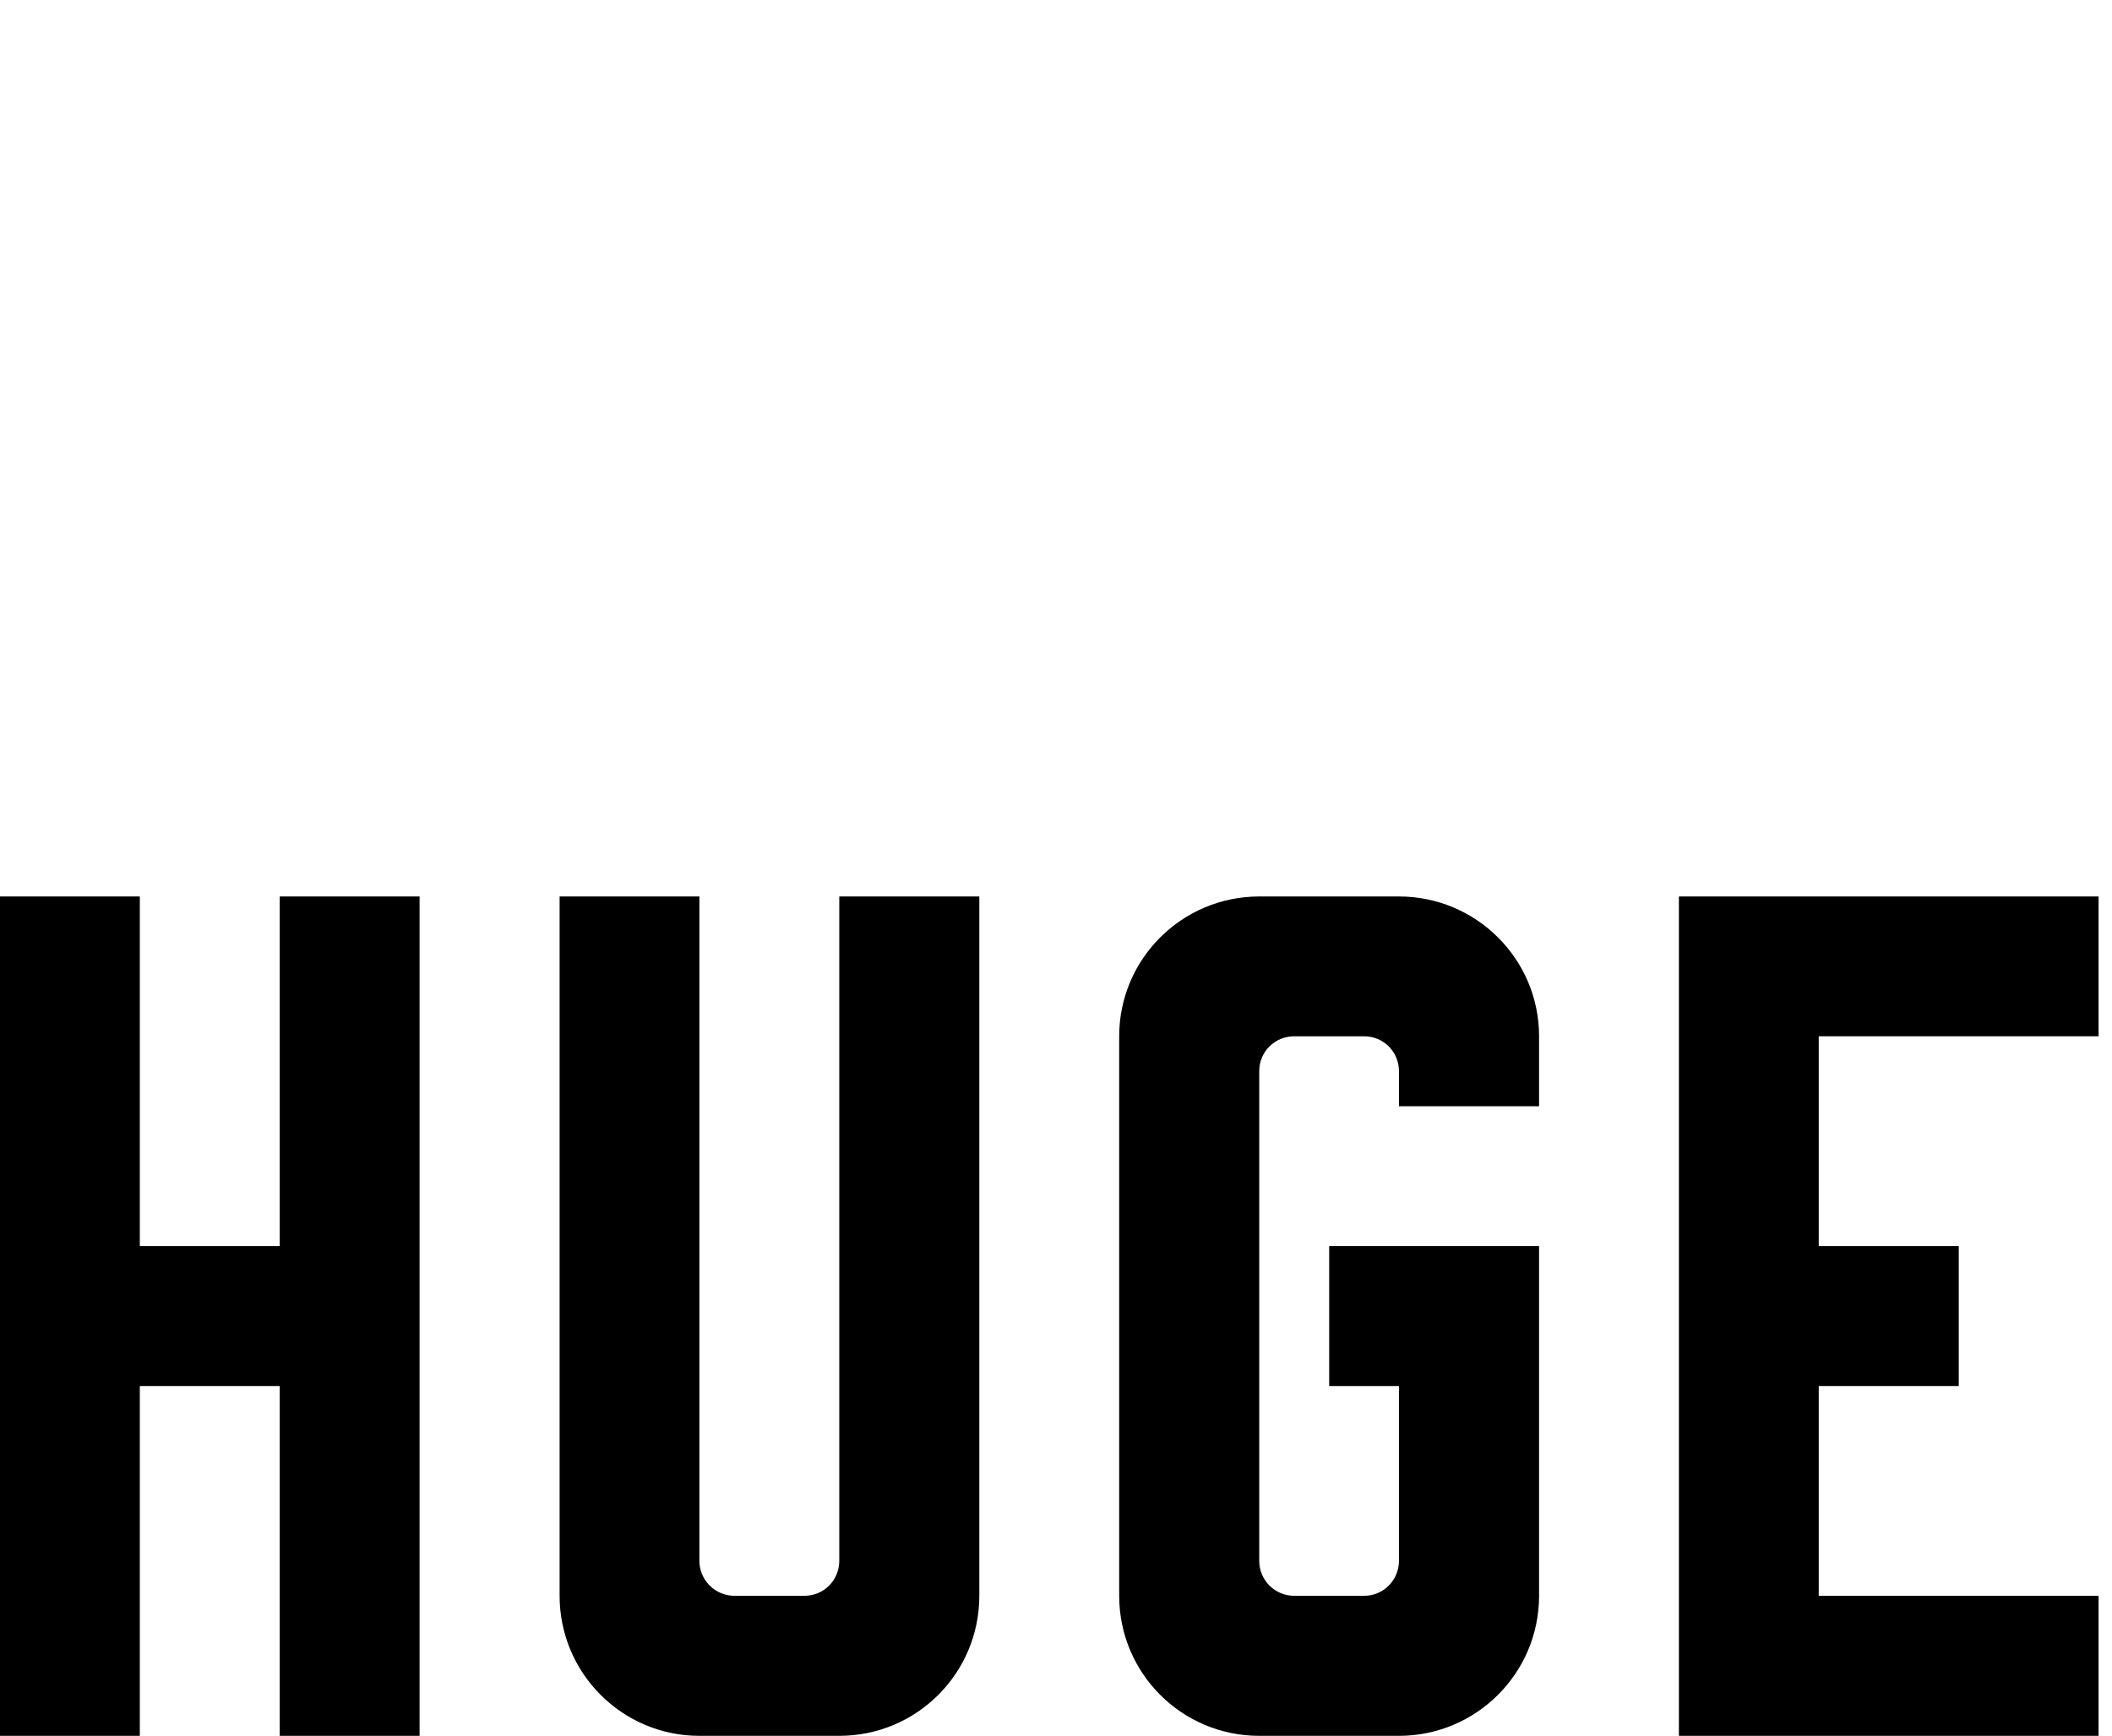
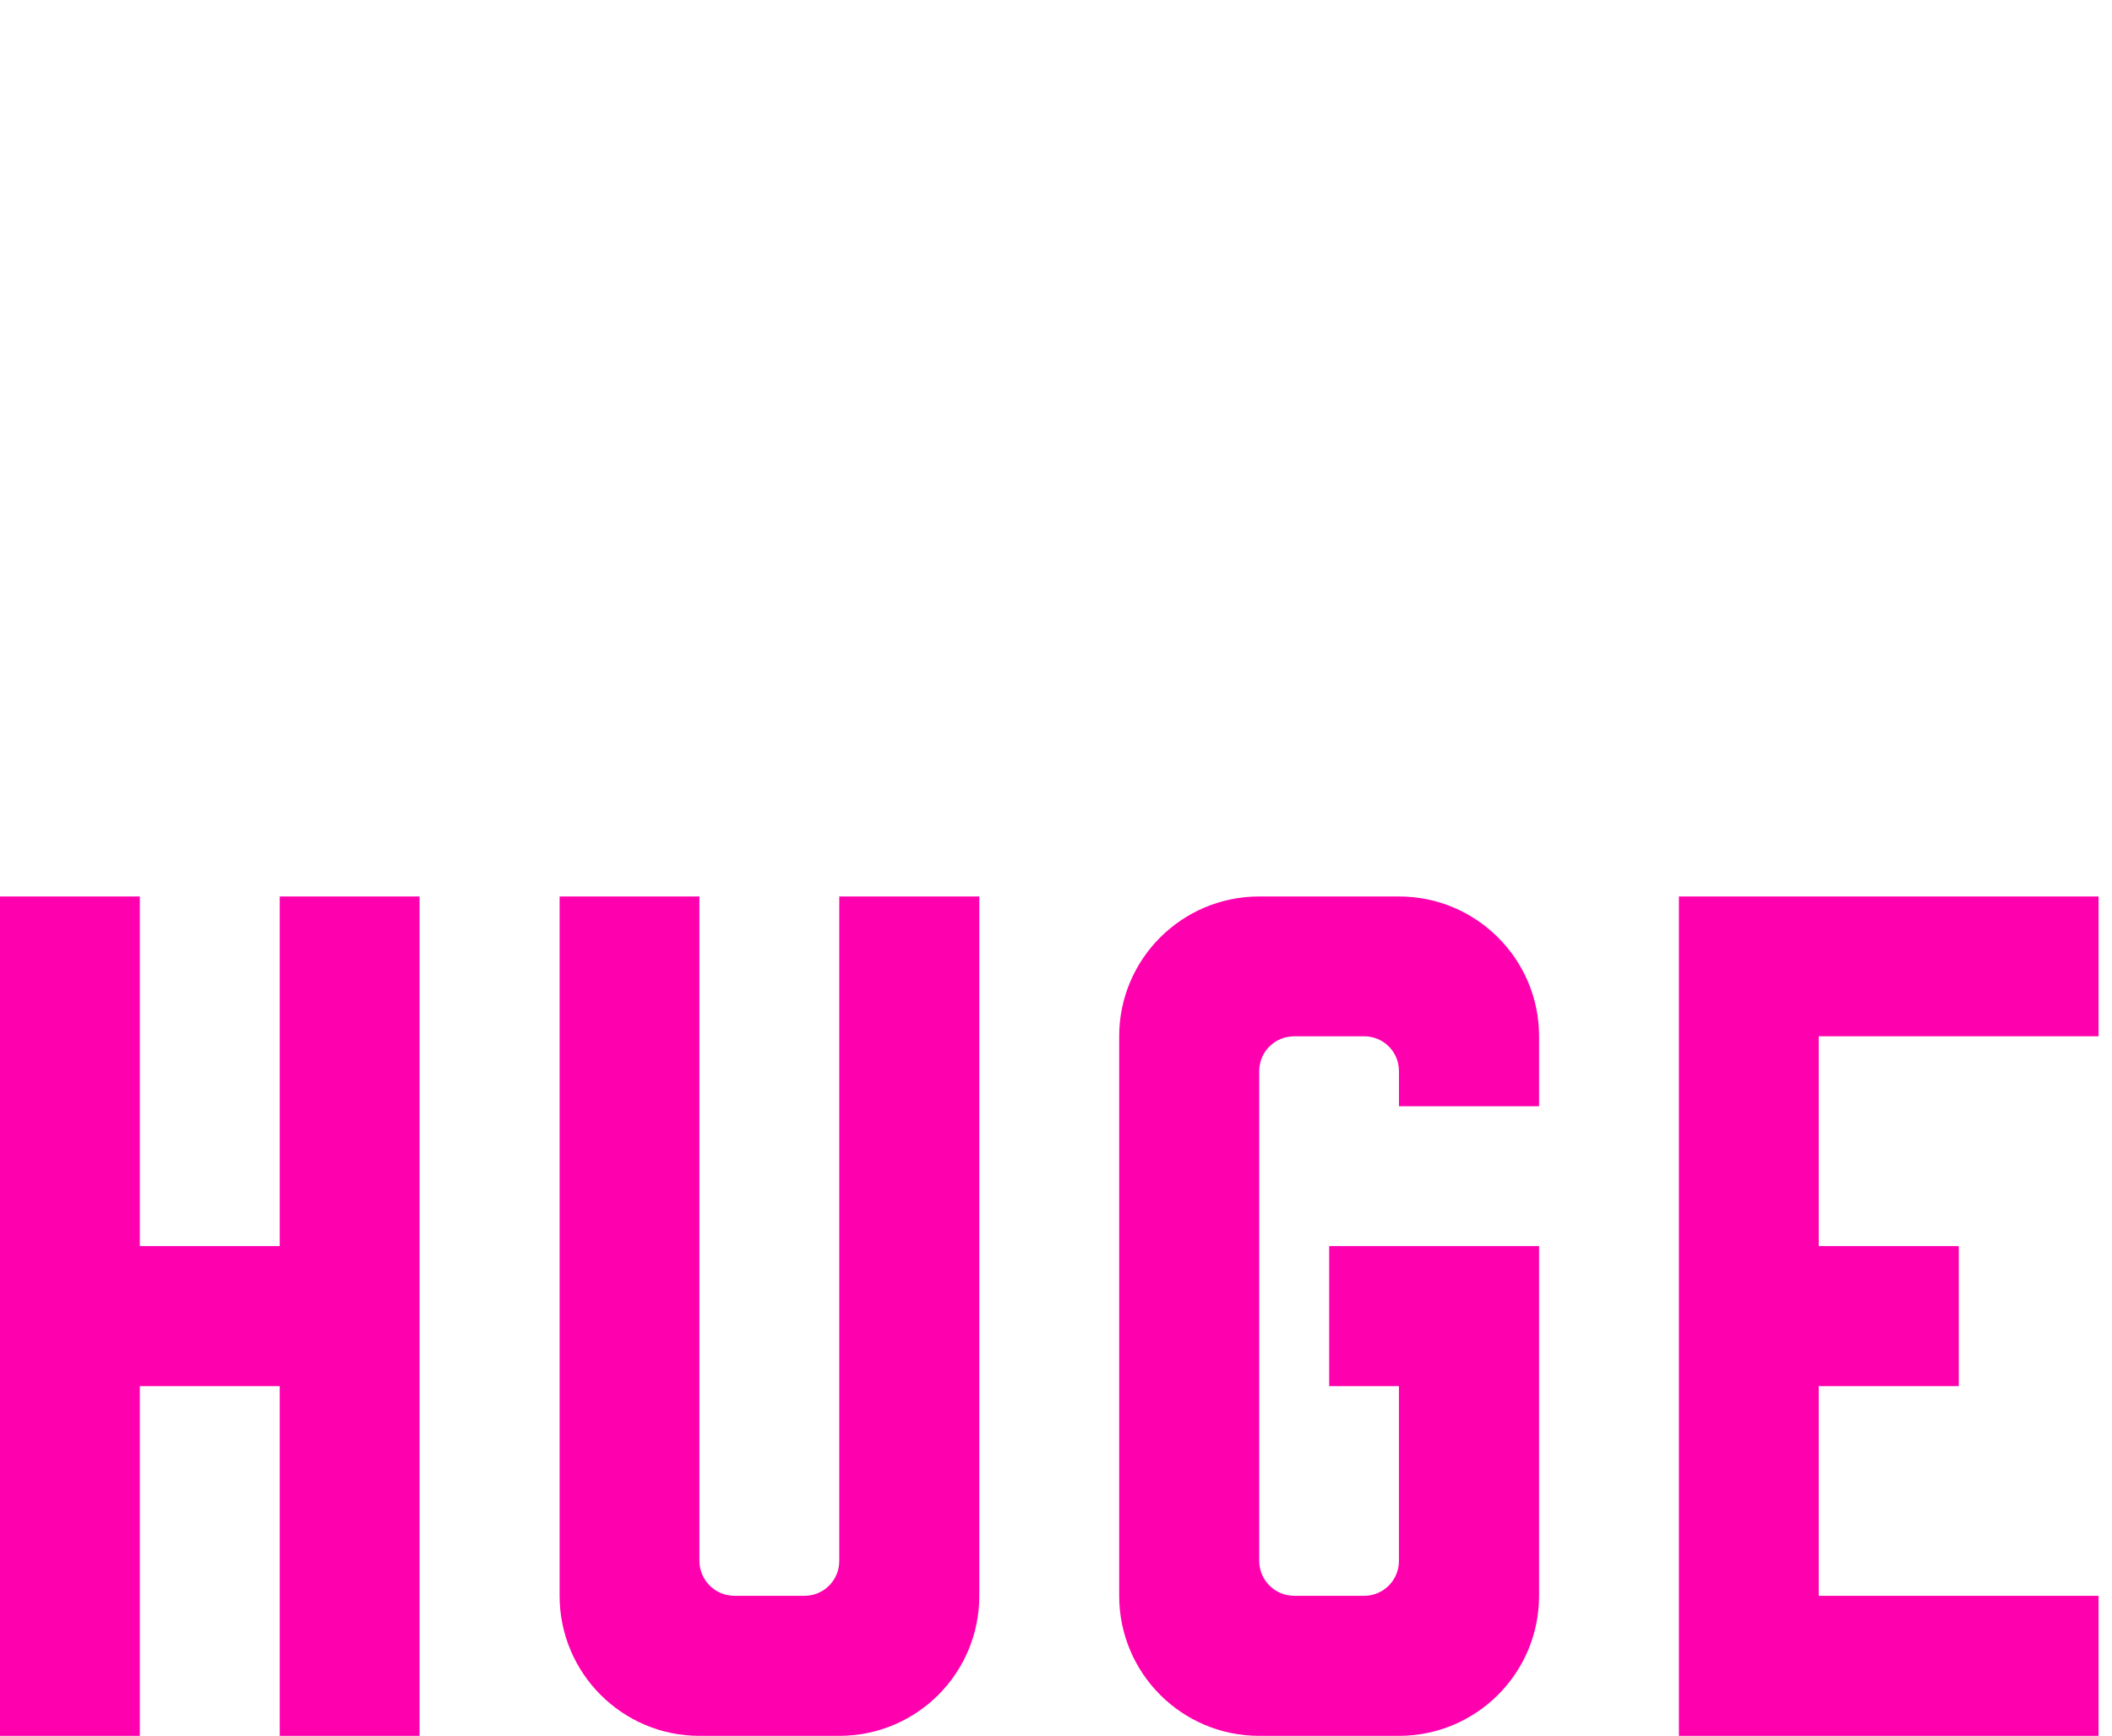
<svg xmlns="http://www.w3.org/2000/svg" version="1.0" id="Layer_1" x="0px" y="0px" width="126.625px" height="104.076px" viewBox="0 0 126.625 104.076" enable-background="new 0 0 126.625 104.076" xml:space="preserve">
  <g>
-     <polygon points="16.772,53.75 16.772,74.713 8.383,74.713 8.383,53.75 0,53.75 0,104.076 8.383,104.076 8.383,83.106    16.772,83.106 16.772,104.076 25.155,104.076 25.155,53.75  " />
-     <path d="M50.319,53.75v39.834c0,1.16-0.926,2.096-2.092,2.096h-4.191c-1.157,0-2.103-0.936-2.103-2.096V53.75h-8.382v41.93   c0,4.641,3.762,8.396,8.382,8.396h8.386c4.644,0,8.396-3.755,8.396-8.396V53.75H50.319z" />
-     <polygon points="125.82,62.132 125.82,53.75 109.042,53.75 100.659,53.75 100.659,104.076 109.042,104.076 125.82,104.076    125.82,95.68 109.042,95.68 109.042,83.106 117.437,83.106 117.437,74.713 109.042,74.713 109.042,62.132  " />
-     <path d="M92.275,66.327v-4.195l0,0c0-4.631-3.768-8.382-8.402-8.382l0,0h-8.376c-4.634,0-8.396,3.751-8.396,8.382V95.68   c0,4.641,3.755,8.396,8.396,8.396h8.376l0,0c4.635,0,8.402-3.755,8.402-8.396V74.713H79.691v8.393h4.182v10.485   c0,1.153-0.932,2.089-2.089,2.089H77.6c-1.167,0-2.103-0.936-2.103-2.096V64.222c0-1.167,0.936-2.089,2.103-2.089h4.185   c1.157,0,2.089,0.922,2.089,2.089v2.105H92.275z" />
+     <polygon fill="#FF00AE" points="16.772,53.75 16.772,74.713 8.383,74.713 8.383,53.75 0,53.75 0,104.076 8.383,104.076    8.383,83.106 16.772,83.106 16.772,104.076 25.155,104.076 25.155,53.75  " />
+     <path fill="#FF00AE" d="M50.319,53.75v39.834c0,1.16-0.926,2.097-2.092,2.097h-4.191c-1.157,0-2.103-0.937-2.103-2.097V53.75   h-8.382v41.931c0,4.641,3.762,8.396,8.382,8.396h8.386c4.644,0,8.396-3.755,8.396-8.396V53.75H50.319z" />
+     <polygon fill="#FF00AE" points="125.82,62.132 125.82,53.75 109.042,53.75 100.659,53.75 100.659,104.076 109.042,104.076    125.82,104.076 125.82,95.681 109.042,95.681 109.042,83.106 117.438,83.106 117.438,74.713 109.042,74.713 109.042,62.132  " />
+     <path fill="#FF00AE" d="M92.275,66.327v-4.195l0,0c0-4.631-3.769-8.382-8.402-8.382l0,0h-8.376c-4.634,0-8.396,3.751-8.396,8.382   v33.549c0,4.641,3.754,8.396,8.396,8.396h8.376l0,0c4.635,0,8.402-3.755,8.402-8.396V74.713H79.691v8.394h4.182v10.484   c0,1.153-0.932,2.09-2.089,2.09H77.6c-1.166,0-2.103-0.937-2.103-2.097V64.222c0-1.166,0.937-2.089,2.103-2.089h4.186   c1.156,0,2.089,0.923,2.089,2.089v2.105H92.275z" />
  </g>
</svg>
